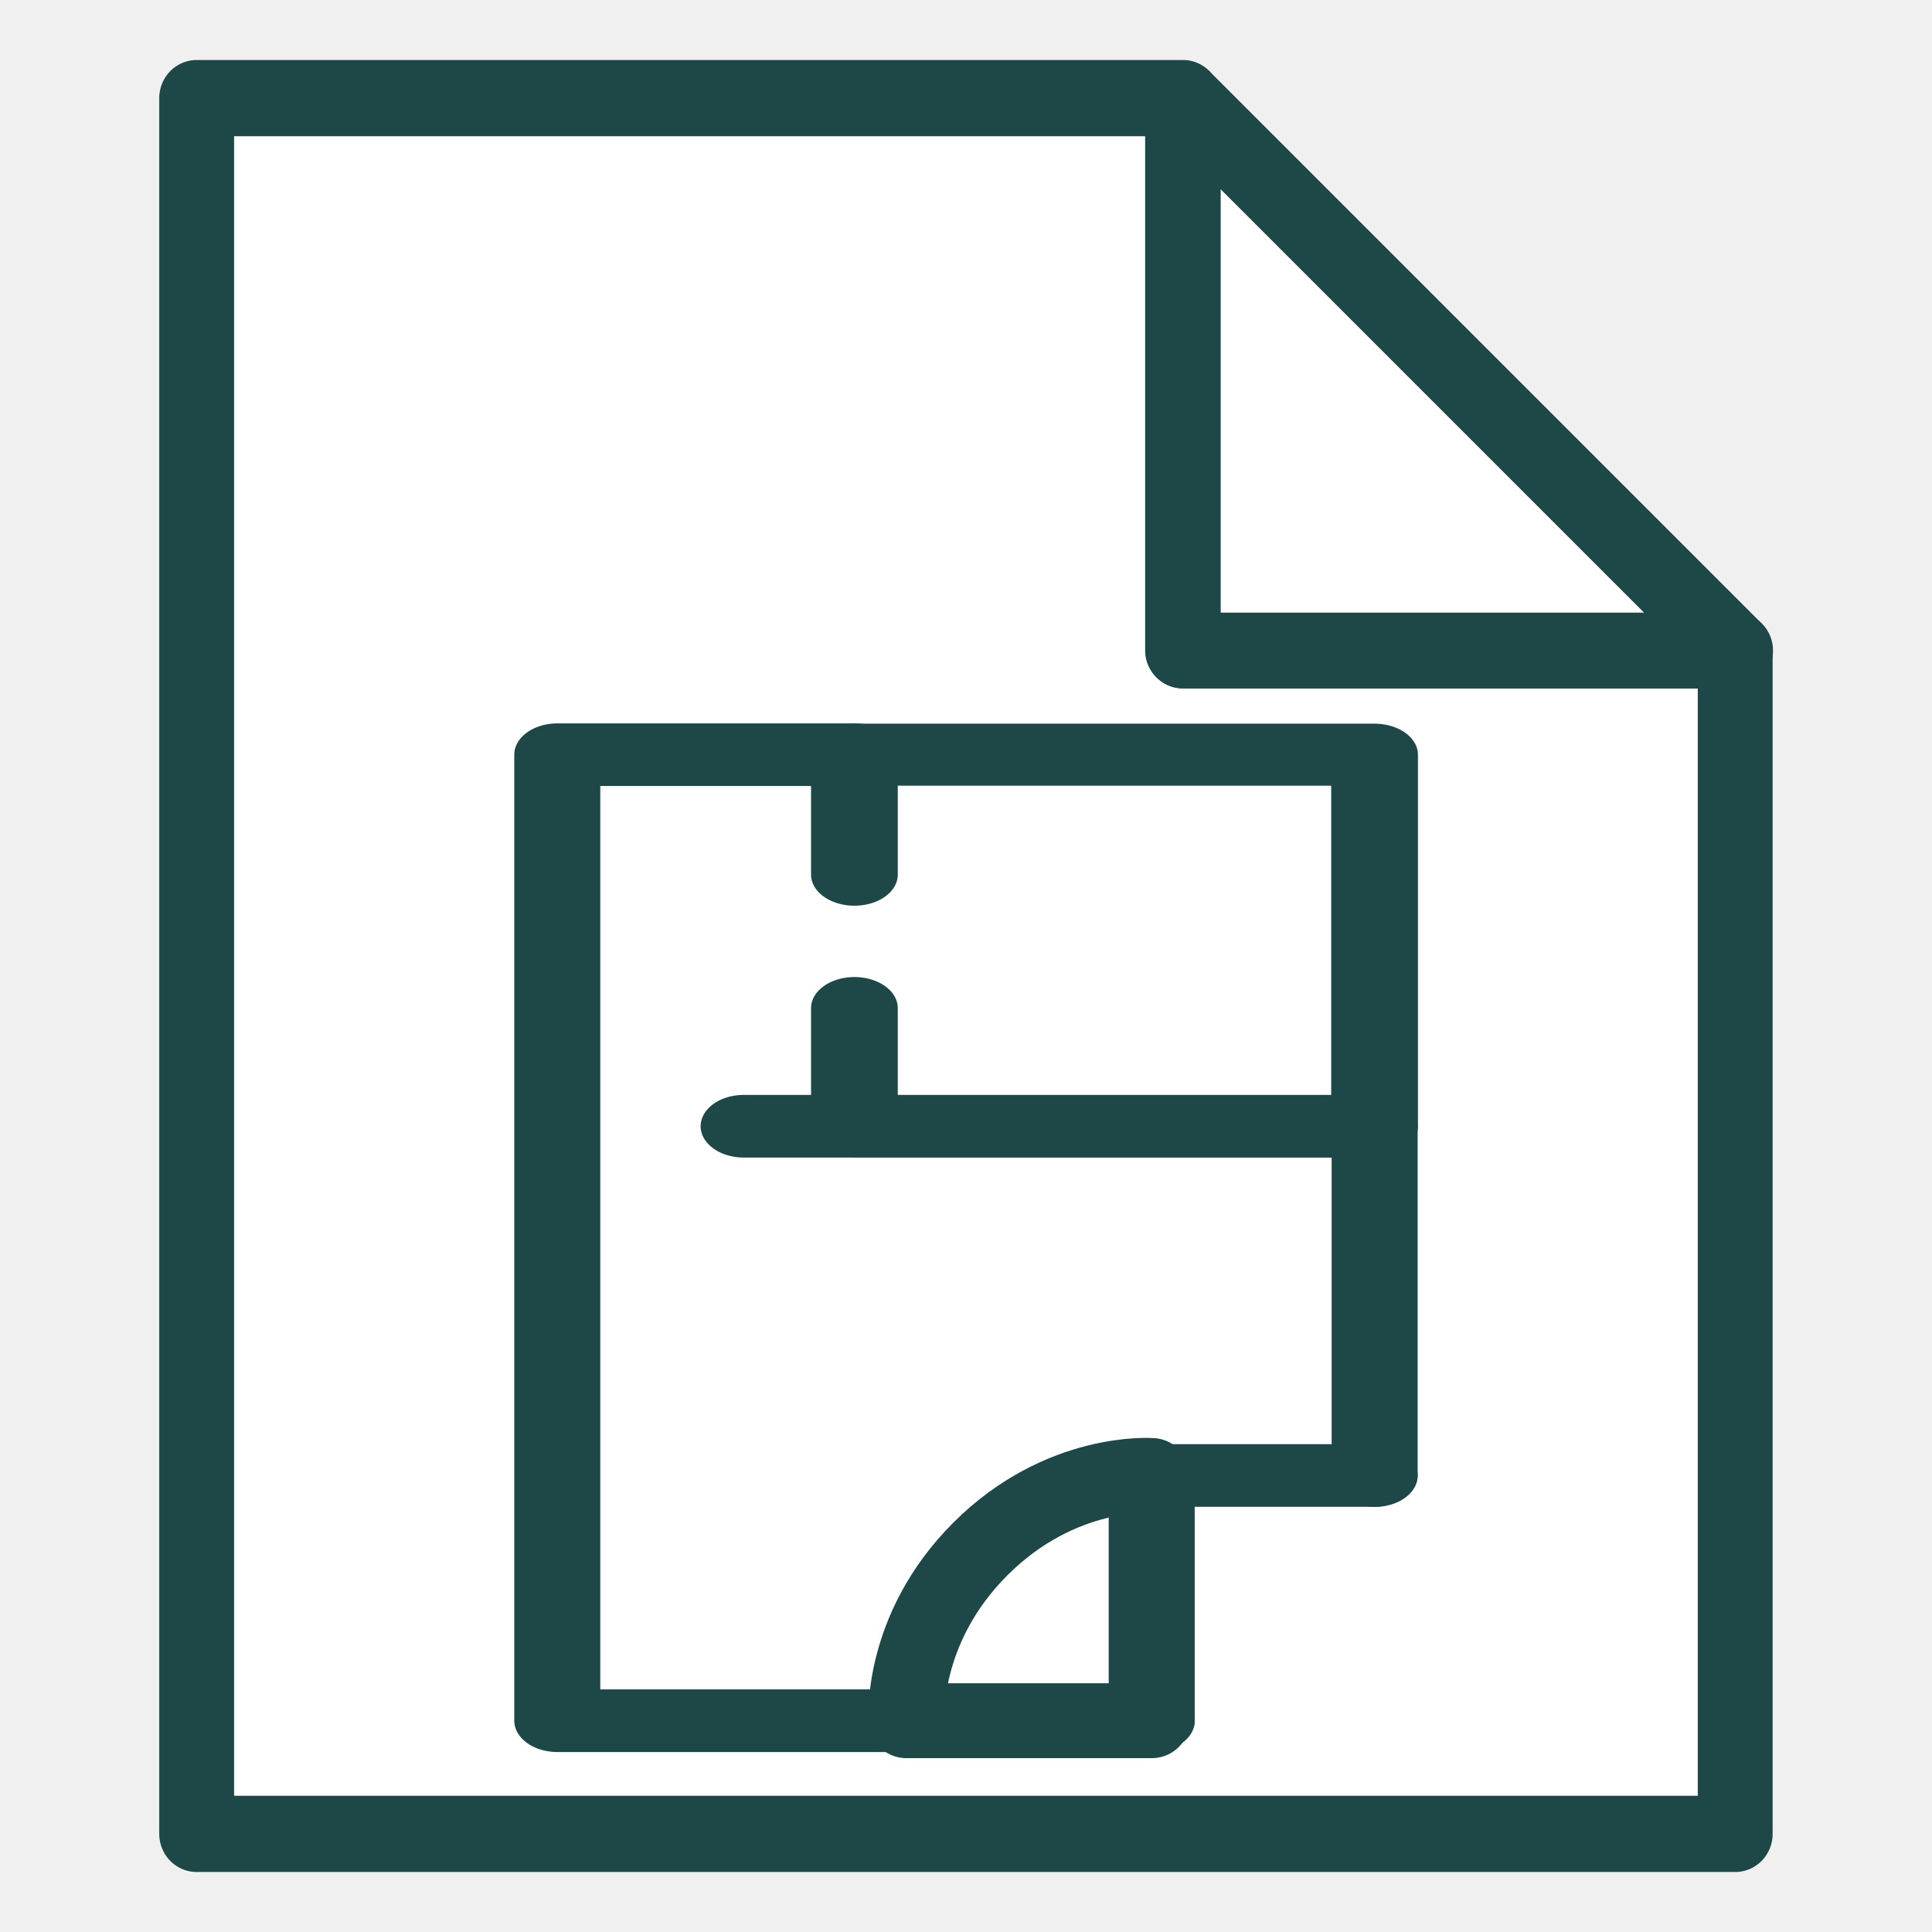
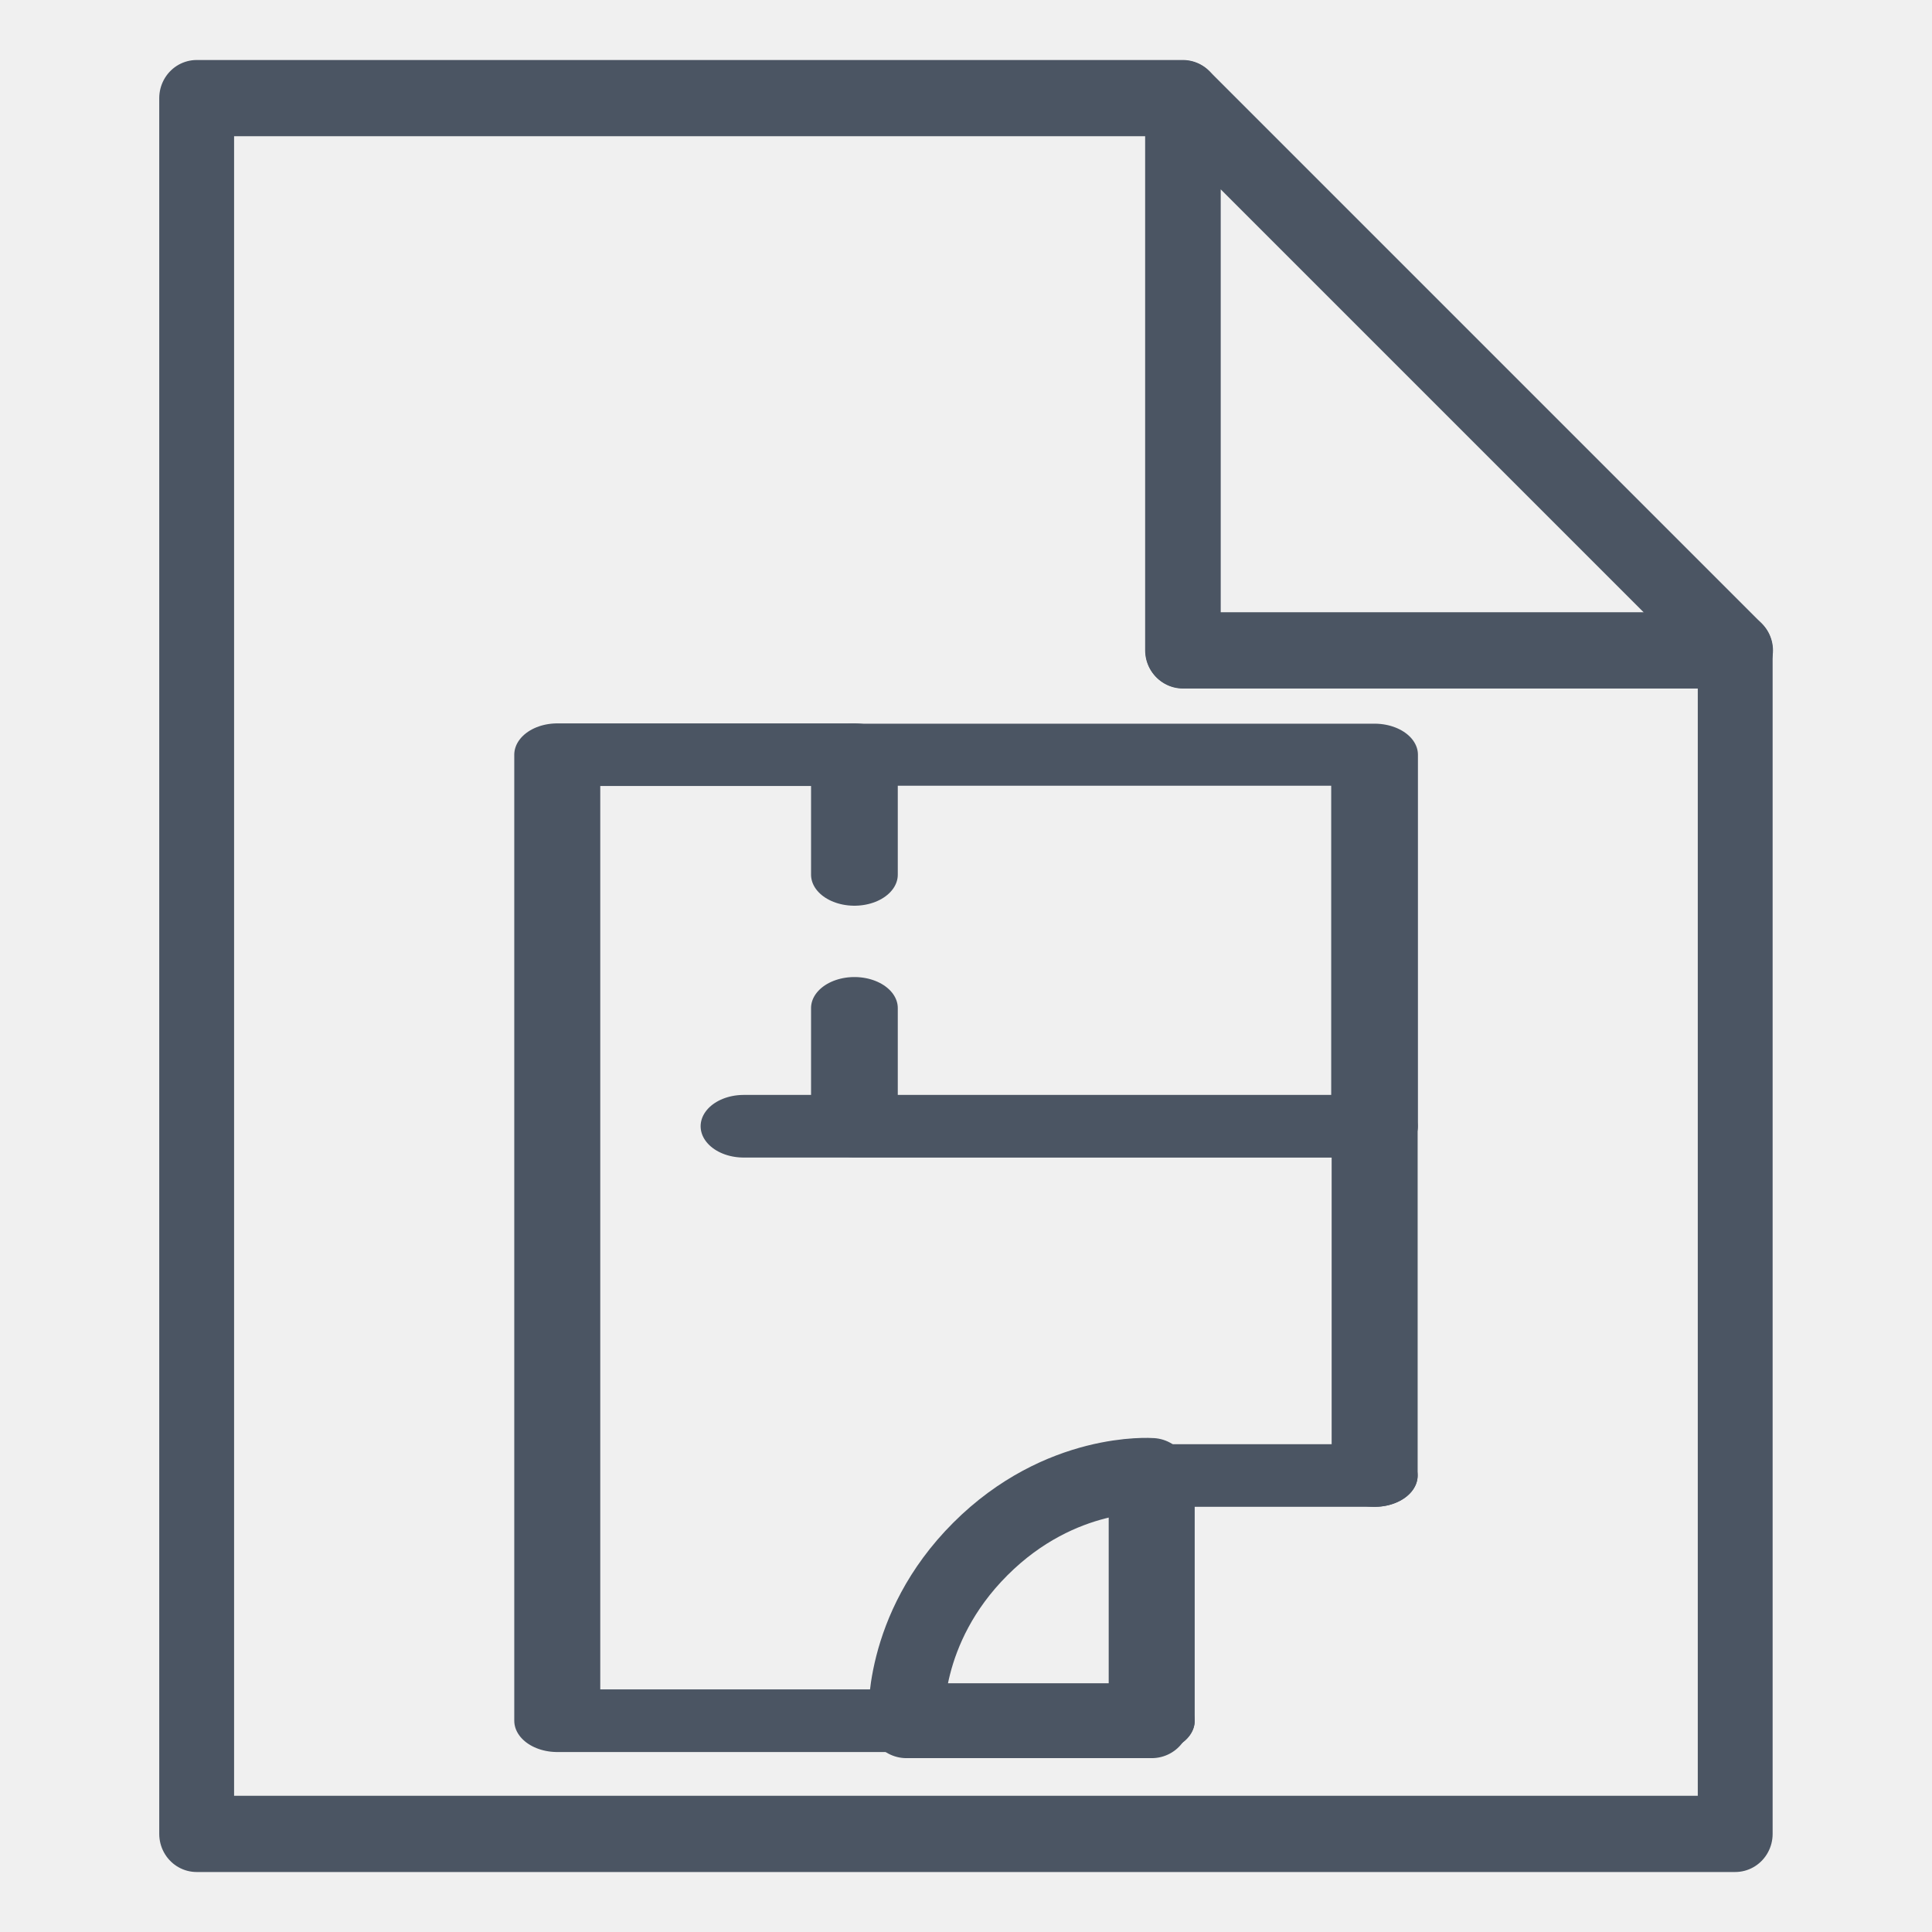
<svg xmlns="http://www.w3.org/2000/svg" width="100%" height="100%" viewBox="0 0 128 128" version="1.1" xml:space="preserve" style="fill-rule:evenodd;clip-rule:evenodd;stroke-linecap:round;stroke-linejoin:round;stroke-miterlimit:1;">
-   <g transform="matrix(1,0,0,1,-7600,0)">
-     <g id="asset_blueprint-light" transform="matrix(0.248227,0,0,0.312796,7600.45,-0.0274995)">
+   <g transform="matrix(1,0,0,1,-7600,-200)">
+     <g id="asset_blueprint-dark" transform="matrix(0.248227,0,0,0.312796,7600.45,199.973)">
      <rect x="-1.829" y="0.088" width="515.658" height="409.212" style="fill:none;" />
      <g transform="matrix(1.30682,0,0,1.30682,-62.7516,-54.4481)">
        <g transform="matrix(3.78384,0,0,3.05797,-2902.39,2.58989)">
-           <path d="M843.222,18L843.222,47.273L873.033,47.273L873.033,110L789.988,110L789.988,18L843.222,18Z" style="fill:white;stroke:rgb(30,72,71);stroke-width:4.04px;" />
+           <path d="M843.222,18L843.222,47.273L873.033,47.273L873.033,110L789.988,110L789.988,18L843.222,18Z" style="fill:none;stroke:#4B5563;stroke-width:4.04px;" />
        </g>
        <g transform="matrix(4.02858,0,0,3.19697,-3095.78,0.0879151)">
-           <path d="M840,18L868,46L840,46L840,18Z" style="fill:white;stroke:rgb(30,72,71);stroke-width:3.83px;" />
+           <path d="M840,18L868,46L840,46L840,18Z" style="fill:none;stroke:#4B5563;stroke-width:3.83px;" />
        </g>
      </g>
      <g transform="matrix(1.11361,0,0,1.11361,-35.2685,-12.6975)">
        <g transform="matrix(12.3738,0,0,7.02268,-9837.45,14.5684)">
-           <path d="M814,23.25L814,20L824.075,20L824.075,30.063L814,30.063L814,26.862" style="fill:none;stroke:rgb(30,72,71);stroke-width:1.68px;" />
+           <path d="M814,23.25L814,20L824.075,20L824.075,30.063L814,30.063L814,26.862" style="fill:none;stroke:#4B5563;stroke-width:1.68px;" />
        </g>
        <g transform="matrix(19.4446,0,0,11.2363,-15664.3,0.962459)">
-           <path d="M816.297,20L824.075,20L824.075,25.912" style="fill:none;stroke:rgb(30,72,71);stroke-width:1.06px;" />
+           <path d="M816.297,20L824.075,20L824.075,25.912" style="fill:none;stroke:#4B5563;stroke-width:1.06px;" />
        </g>
        <g transform="matrix(19.4446,0,0,11.2363,-15664.3,0.962459)">
-           <path d="M824.075,25.912L821.327,25.912L821.327,30.063" style="fill:none;stroke:rgb(30,72,71);stroke-width:1.06px;" />
+           <path d="M824.075,25.912L821.327,25.912L821.327,30.063" style="fill:none;stroke:#4B5563;stroke-width:1.06px;" />
        </g>
        <g transform="matrix(19.4446,0,0,11.2363,-15664.3,0.962459)">
-           <path d="M821.327,30.063L814,30.063L814,13.711L817.664,13.711" style="fill:none;stroke:rgb(30,72,71);stroke-width:1.06px;" />
+           <path d="M821.327,30.063L814,30.063L814,13.711L817.664,13.711" style="fill:none;stroke:#4B5563;stroke-width:1.06px;" />
        </g>
        <g transform="matrix(3.61715,0,0,2.82665,-2822.76,65.9825)">
-           <path d="M865,80L865,96.5L848.752,96.5C848.752,96.5 848.306,90.368 853.642,84.95C858.977,79.532 865,80 865,80Z" style="fill:none;stroke:rgb(30,72,71);stroke-width:5.04px;" />
+           <path d="M865,80L865,96.5L848.752,96.5C848.752,96.5 848.306,90.368 853.642,84.95C858.977,79.532 865,80 865,80Z" style="fill:none;stroke:#4B5563;stroke-width:5.04px;" />
        </g>
      </g>
    </g>
  </g>
</svg>
